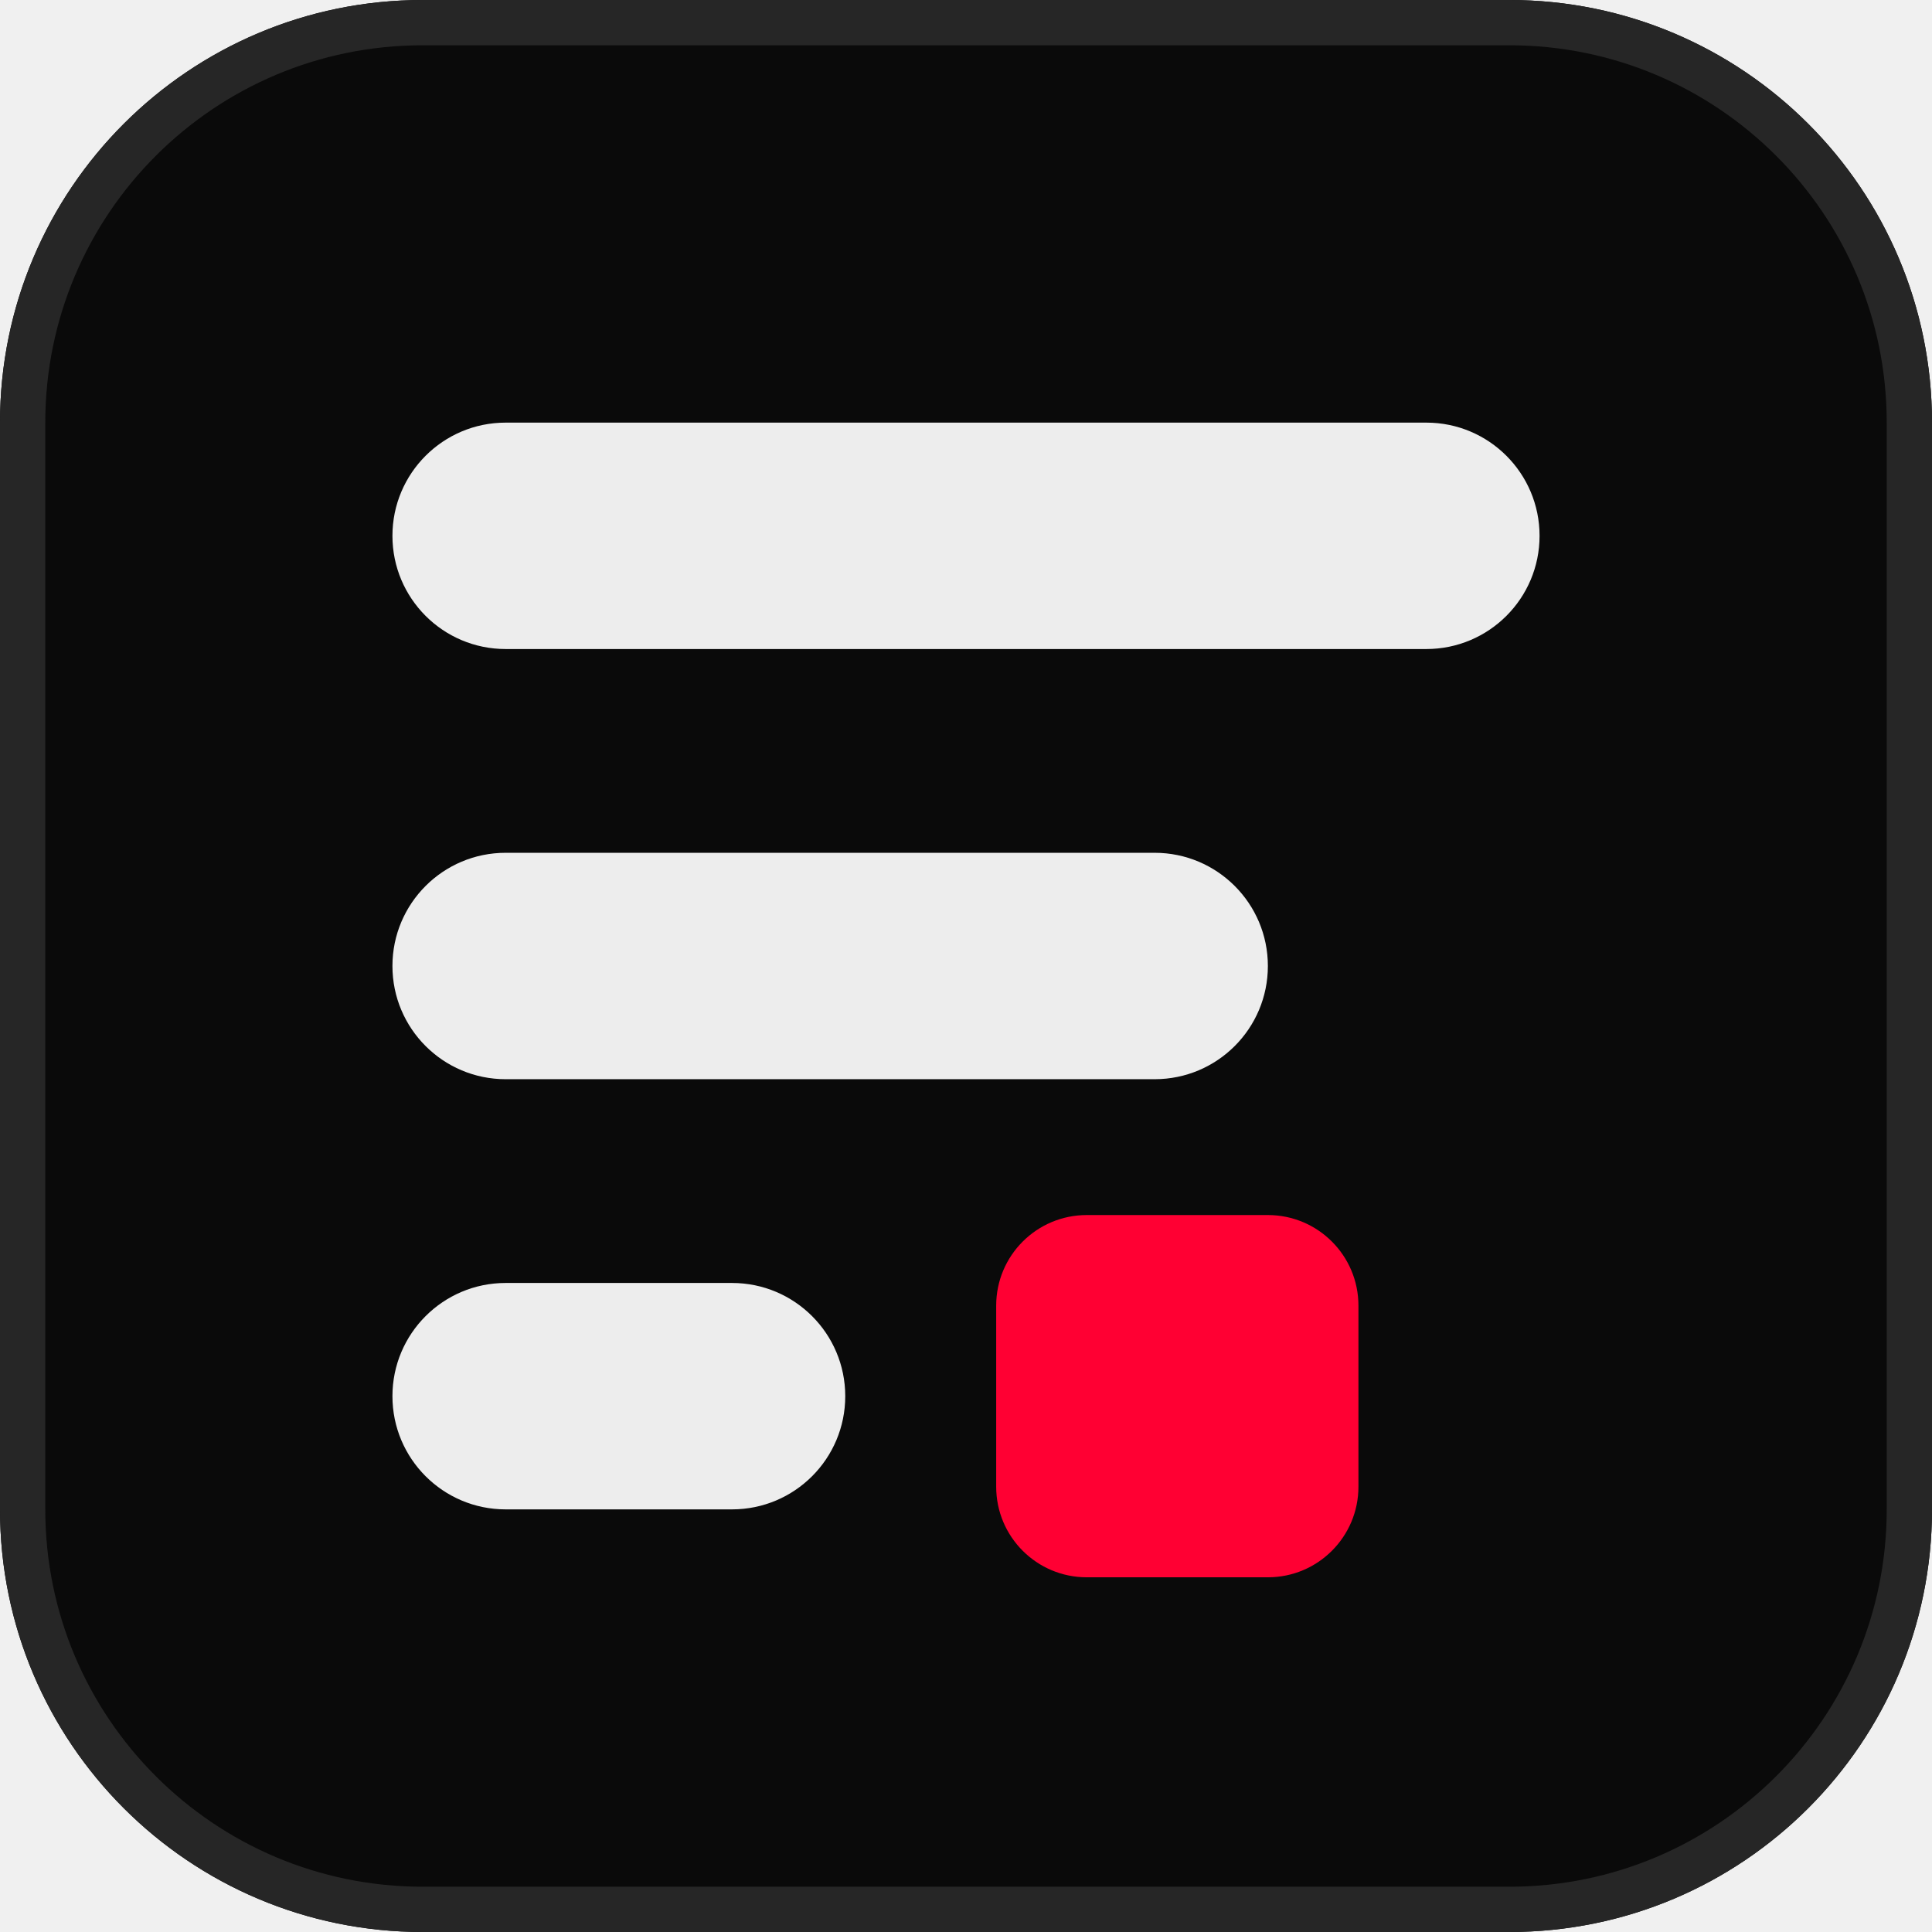
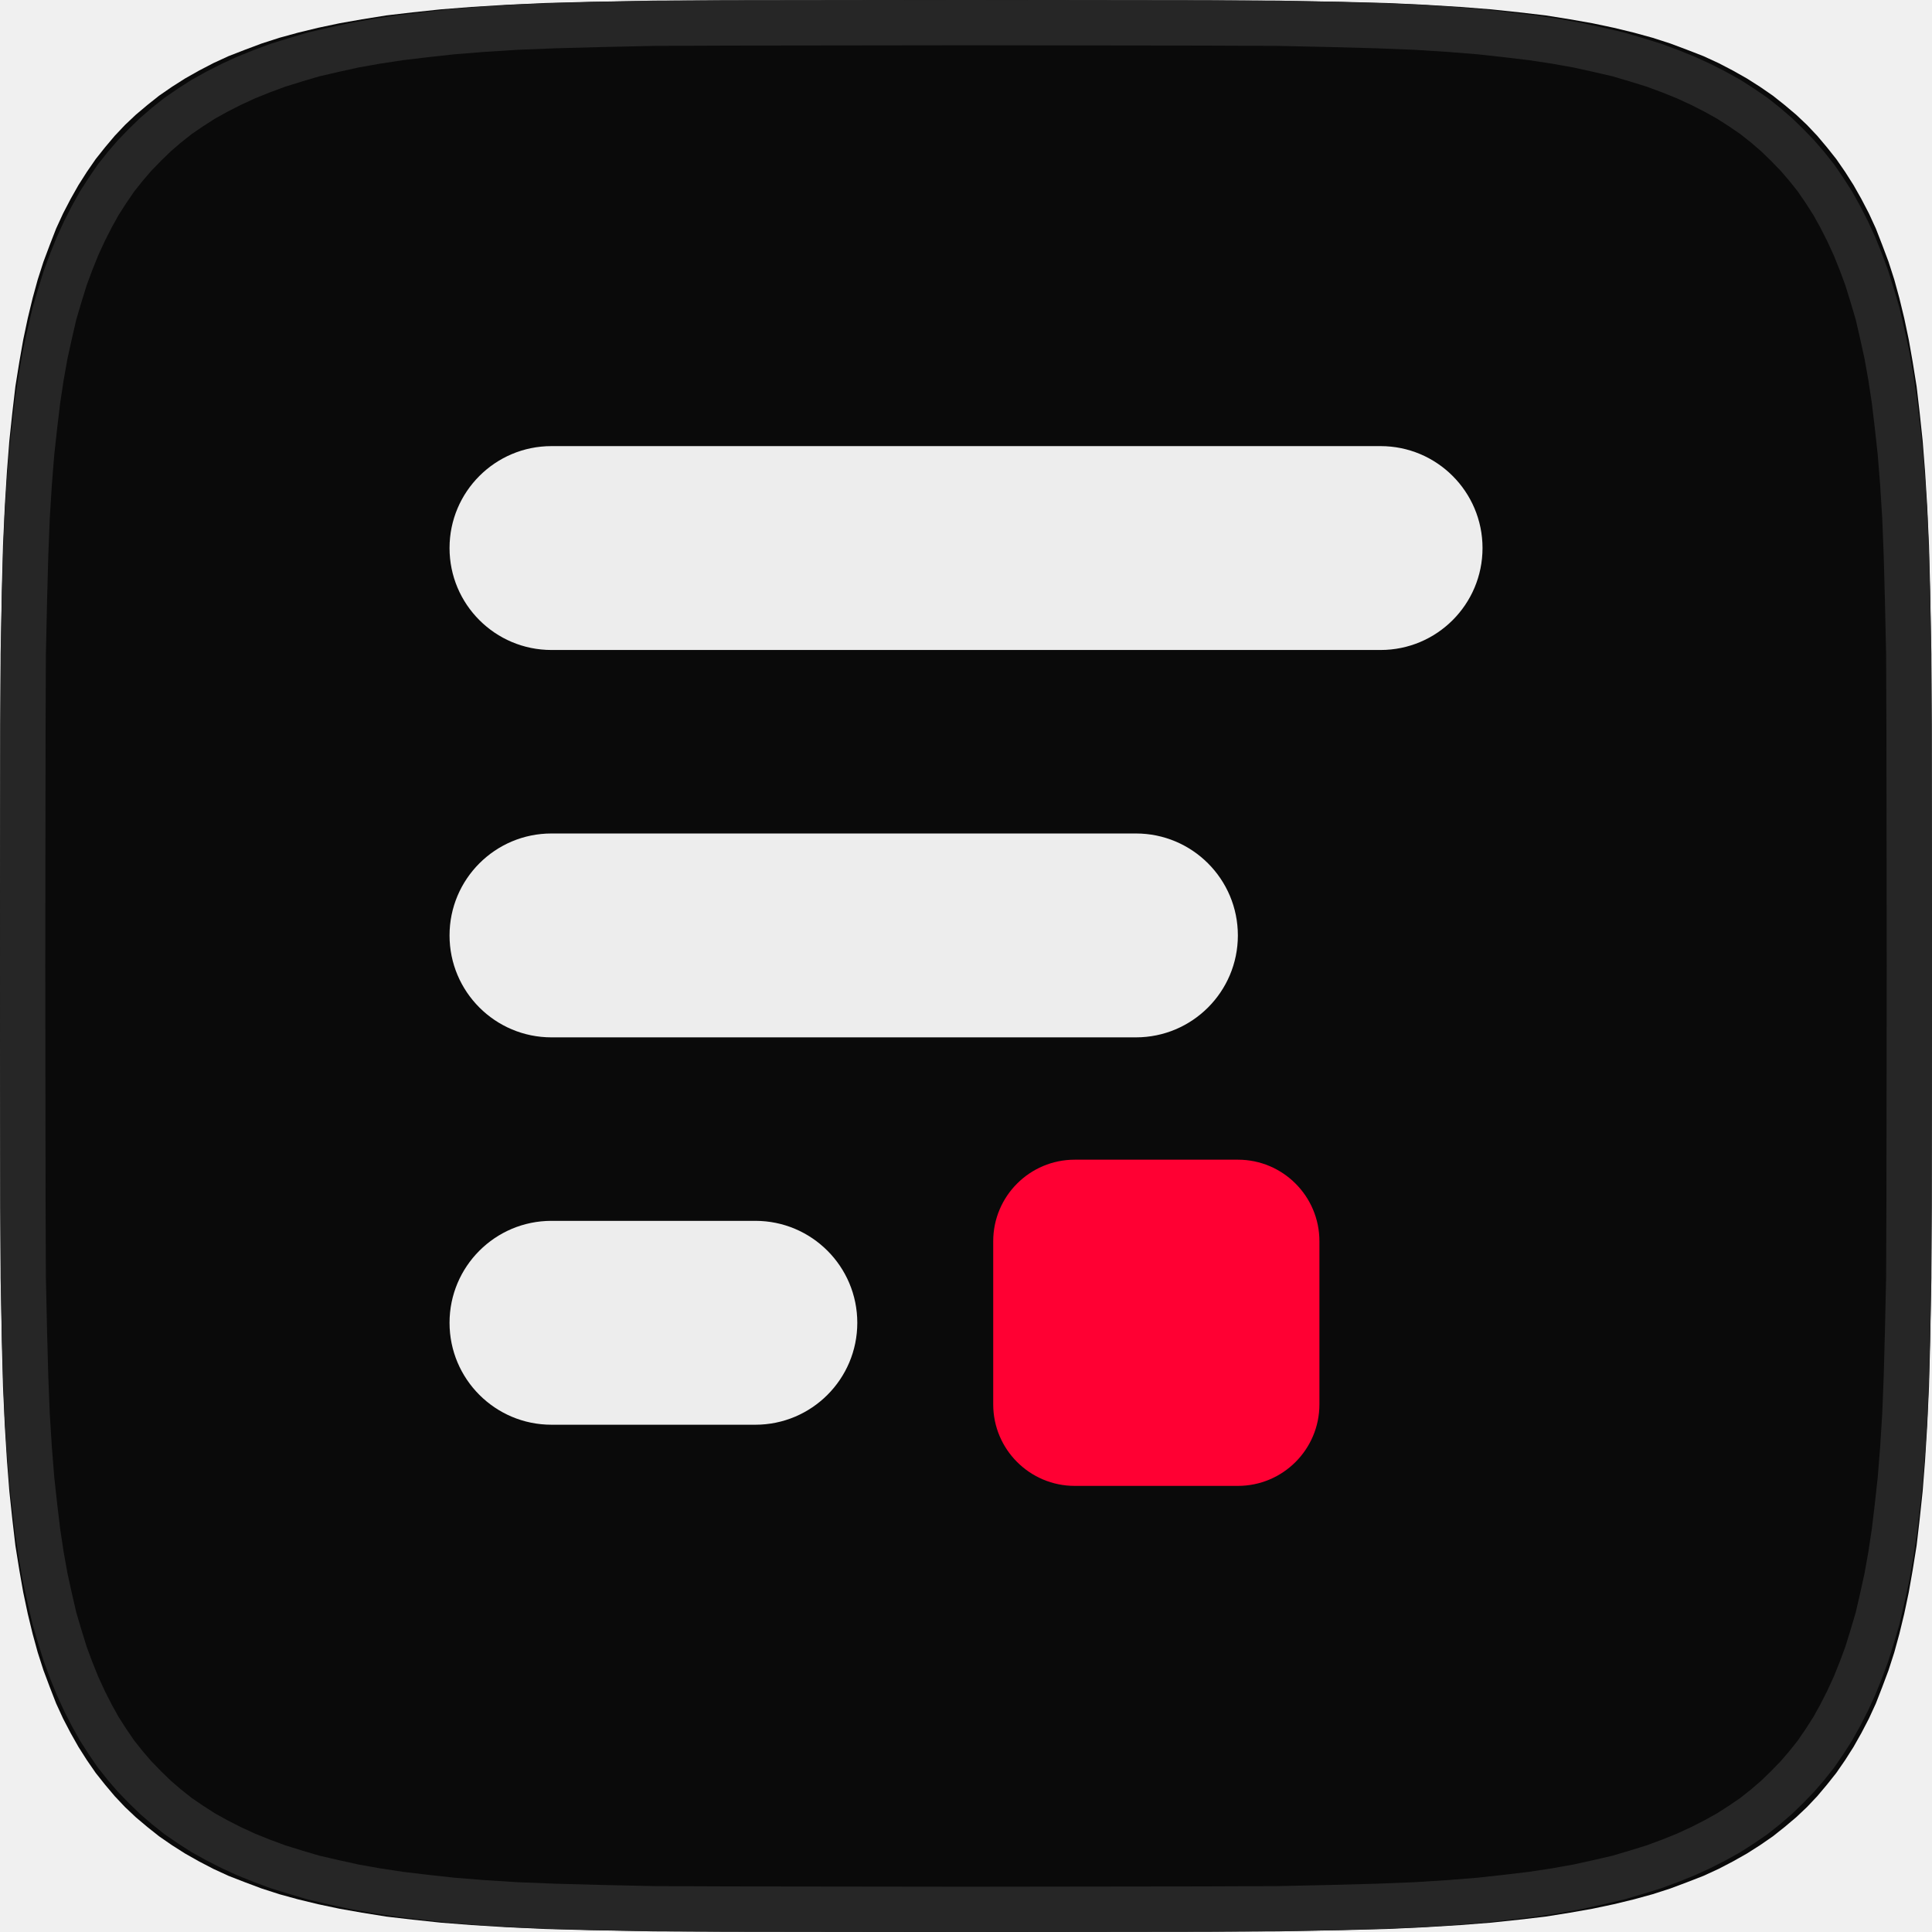
- <svg xmlns="http://www.w3.org/2000/svg" viewBox="0 0 64 64">
-   <rect width="64" height="64" rx="14" fill="#0a0a0a" />
-   <rect x="0.75" y="0.75" width="62.5" height="62.5" rx="13.25" fill="none" stroke="#262626" stroke-width="1.5" />
-   <rect x="13" y="14" width="38" height="7.5" rx="3.75" fill="#ededed" />
-   <rect x="13" y="28.25" width="29" height="7.5" rx="3.75" fill="#ededed" />
-   <rect x="13" y="42.5" width="15" height="7.5" rx="3.75" fill="#ededed" />
-   <rect x="33" y="40.25" width="12" height="12" rx="3" fill="#ff0033" />
+ <svg xmlns="http://www.w3.org/2000/svg" viewBox="0 0 64 64" aria-hidden="true">
+   <defs>
+     <mask id="t7m" maskUnits="userSpaceOnUse" x="0" y="0" width="64" height="64">
+       <rect width="64" height="64" fill="#fff" />
+       <rect x="13" y="14" width="38" height="7.5" rx="3.75" fill="#fff" />
+       <rect x="13" y="28.25" width="29" height="7.5" rx="3.75" fill="#fff" />
+       <rect x="13" y="42.5" width="15" height="7.5" rx="3.75" fill="#fff" />
+       <rect x="33" y="40.25" width="12" height="12" rx="3" fill="#fff" />
+     </mask>
+   </defs>
+   <g>
+     <path d="M64 32L63.99 40.02L63.97 42.58L63.94 44.43L63.9 45.94L63.84 47.24L63.77 48.38L63.69 49.4L63.59 50.34L63.49 51.2L63.36 52.01L63.23 52.75L63.08 53.46L62.92 54.12L62.75 54.74L62.56 55.33L62.35 55.89L62.14 56.43L61.91 56.93L61.66 57.41L61.4 57.87L61.12 58.31L60.83 58.73L60.52 59.12L60.2 59.5L59.86 59.86L59.5 60.2L59.12 60.52L58.73 60.83L58.31 61.12L57.87 61.4L57.41 61.66L56.93 61.91L56.43 62.14L55.89 62.35L55.33 62.56L54.74 62.75L54.12 62.92L53.46 63.08L52.75 63.23L52.01 63.36L51.2 63.49L50.34 63.59L49.4 63.69L48.38 63.77L47.24 63.84L45.94 63.9L44.43 63.94L42.58 63.97L40.02 63.99L32 64L23.98 63.99L21.42 63.97L19.57 63.94L18.06 63.9L16.76 63.84L15.62 63.77L14.6 63.69L13.66 63.59L12.8 63.49L11.99 63.36L11.25 63.23L10.54 63.08L9.88 62.92L9.26 62.75L8.67 62.56L8.11 62.35L7.57 62.14L7.07 61.91L6.59 61.66L6.13 61.4L5.69 61.12L5.27 60.83L4.88 60.52L4.5 60.2L4.14 59.86L3.8 59.5L3.48 59.12L3.17 58.73L2.88 58.31L2.6 57.87L2.34 57.41L2.09 56.93L1.86 56.43L1.65 55.89L1.44 55.33L1.25 54.74L1.08 54.12L0.92 53.46L0.77 52.75L0.64 52.01L0.51 51.2L0.41 50.34L0.31 49.4L0.23 48.38L0.16 47.24L0.1 45.94L0.06 44.43L0.03 42.58L0.01 40.02L0 32L0.01 23.98L0.03 21.42L0.06 19.57L0.1 18.06L0.16 16.76L0.23 15.62L0.31 14.6L0.41 13.66L0.51 12.8L0.64 11.99L0.77 11.25L0.92 10.54L1.08 9.88L1.25 9.26L1.44 8.67L1.65 8.11L1.86 7.57L2.09 7.07L2.34 6.59L2.6 6.13L2.88 5.69L3.17 5.27L3.48 4.88L3.8 4.5L4.14 4.14L4.5 3.8L4.88 3.48L5.27 3.17L5.69 2.88L6.13 2.6L6.59 2.34L7.07 2.09L7.57 1.86L8.11 1.65L8.67 1.44L9.26 1.25L9.88 1.08L10.54 0.92L11.25 0.77L11.99 0.64L12.8 0.51L13.66 0.41L14.6 0.31L15.62 0.23L16.76 0.16L18.06 0.1L19.57 0.06L21.42 0.03L23.98 0.01L32 0L40.02 0.01L42.58 0.03L44.43 0.06L45.94 0.1L47.24 0.16L48.38 0.23L49.4 0.31L50.34 0.41L51.2 0.51L52.01 0.64L52.75 0.77L53.46 0.92L54.12 1.08L54.74 1.25L55.33 1.44L55.89 1.65L56.43 1.86L56.93 2.09L57.41 2.34L57.87 2.6L58.31 2.88L58.73 3.17L59.12 3.48L59.5 3.8L59.86 4.14L60.2 4.5L60.52 4.88L60.83 5.27L61.12 5.69L61.4 6.13L61.66 6.59L61.91 7.07L62.14 7.57L62.35 8.11L62.56 8.67L62.75 9.26L62.92 9.88L63.08 10.54L63.23 11.25L63.36 11.99L63.49 12.8L63.59 13.66L63.69 14.6L63.77 15.62L63.84 16.76L63.9 18.06L63.94 19.57L63.97 21.42L63.99 23.98Z" fill="#0a0a0a" />
+   </g>
+   <g transform="translate(0 0) scale(1)">
+     <g transform="translate(3.185 2.171) scale(0.9005)">
+       <g mask="url(#t7m)">
+         <rect x="13" y="14" width="38" height="7.5" rx="3.75" fill="#ededed" />
+         <rect x="13" y="28.25" width="29" height="7.5" rx="3.75" fill="#ededed" />
+         <rect x="13" y="42.5" width="15" height="7.5" rx="3.75" fill="#ededed" />
+         <rect x="33" y="40.25" width="12" height="12" rx="3" fill="#ff0033" />
+       </g>
+     </g>
+   </g>
+   <path d="M63.25 32L63.24 39.83L63.23 42.33L63.19 44.14L63.15 45.62L63.1 46.88L63.03 47.99L62.95 49L62.85 49.91L62.75 50.75L62.63 51.54L62.5 52.27L62.35 52.95L62.2 53.6L62.02 54.21L61.84 54.79L61.64 55.33L61.43 55.85L61.2 56.35L60.96 56.82L60.71 57.27L60.44 57.69L60.16 58.1L59.85 58.49L59.54 58.85L59.2 59.2L58.85 59.54L58.49 59.85L58.1 60.16L57.69 60.44L57.27 60.71L56.82 60.96L56.35 61.2L55.85 61.43L55.33 61.64L54.79 61.84L54.21 62.02L53.6 62.2L52.95 62.35L52.27 62.5L51.54 62.63L50.75 62.75L49.91 62.85L49 62.95L47.99 63.03L46.88 63.1L45.62 63.15L44.14 63.19L42.33 63.23L39.83 63.24L32 63.25L24.17 63.24L21.67 63.23L19.86 63.19L18.38 63.15L17.12 63.1L16.01 63.03L15 62.95L14.09 62.85L13.25 62.75L12.46 62.63L11.73 62.5L11.05 62.35L10.4 62.2L9.79 62.02L9.21 61.84L8.67 61.64L8.15 61.43L7.65 61.2L7.18 60.96L6.73 60.71L6.31 60.44L5.9 60.16L5.51 59.85L5.15 59.54L4.8 59.2L4.46 58.85L4.15 58.49L3.84 58.1L3.56 57.69L3.29 57.27L3.04 56.82L2.8 56.35L2.57 55.85L2.36 55.33L2.16 54.79L1.98 54.21L1.8 53.6L1.65 52.95L1.5 52.27L1.37 51.54L1.25 50.75L1.15 49.91L1.05 49L0.97 47.99L0.9 46.88L0.85 45.62L0.81 44.14L0.77 42.33L0.76 39.83L0.75 32L0.76 24.17L0.77 21.67L0.81 19.86L0.85 18.38L0.9 17.12L0.97 16.01L1.05 15L1.15 14.09L1.25 13.25L1.37 12.46L1.5 11.73L1.65 11.05L1.8 10.4L1.98 9.79L2.16 9.21L2.36 8.67L2.57 8.15L2.8 7.65L3.04 7.18L3.29 6.73L3.56 6.31L3.84 5.9L4.15 5.51L4.46 5.15L4.8 4.8L5.15 4.46L5.51 4.15L5.9 3.84L6.31 3.56L6.73 3.29L7.18 3.04L7.65 2.8L8.15 2.57L8.67 2.36L9.21 2.16L9.79 1.98L10.4 1.8L11.05 1.65L11.73 1.5L12.46 1.37L13.25 1.25L14.09 1.15L15 1.05L16.01 0.97L17.12 0.9L18.38 0.85L19.86 0.81L21.67 0.77L24.17 0.76L32 0.75L39.83 0.76L42.33 0.77L44.14 0.81L45.62 0.85L46.88 0.9L47.99 0.97L49 1.05L49.91 1.15L50.75 1.25L51.54 1.37L52.27 1.5L52.95 1.65L53.6 1.8L54.21 1.98L54.79 2.16L55.33 2.36L55.85 2.57L56.35 2.8L56.82 3.04L57.27 3.29L57.69 3.56L58.1 3.84L58.49 4.15L58.85 4.46L59.2 4.8L59.54 5.15L59.85 5.51L60.16 5.9L60.44 6.31L60.71 6.73L60.96 7.18L61.2 7.65L61.43 8.15L61.64 8.67L61.84 9.21L62.02 9.79L62.2 10.4L62.35 11.05L62.5 11.73L62.63 12.46L62.75 13.25L62.85 14.09L62.95 15L63.03 16.01L63.1 17.12L63.15 18.38L63.19 19.86L63.23 21.67L63.24 24.17Z" fill="none" stroke="#262626" stroke-width="1.5" />
</svg>
